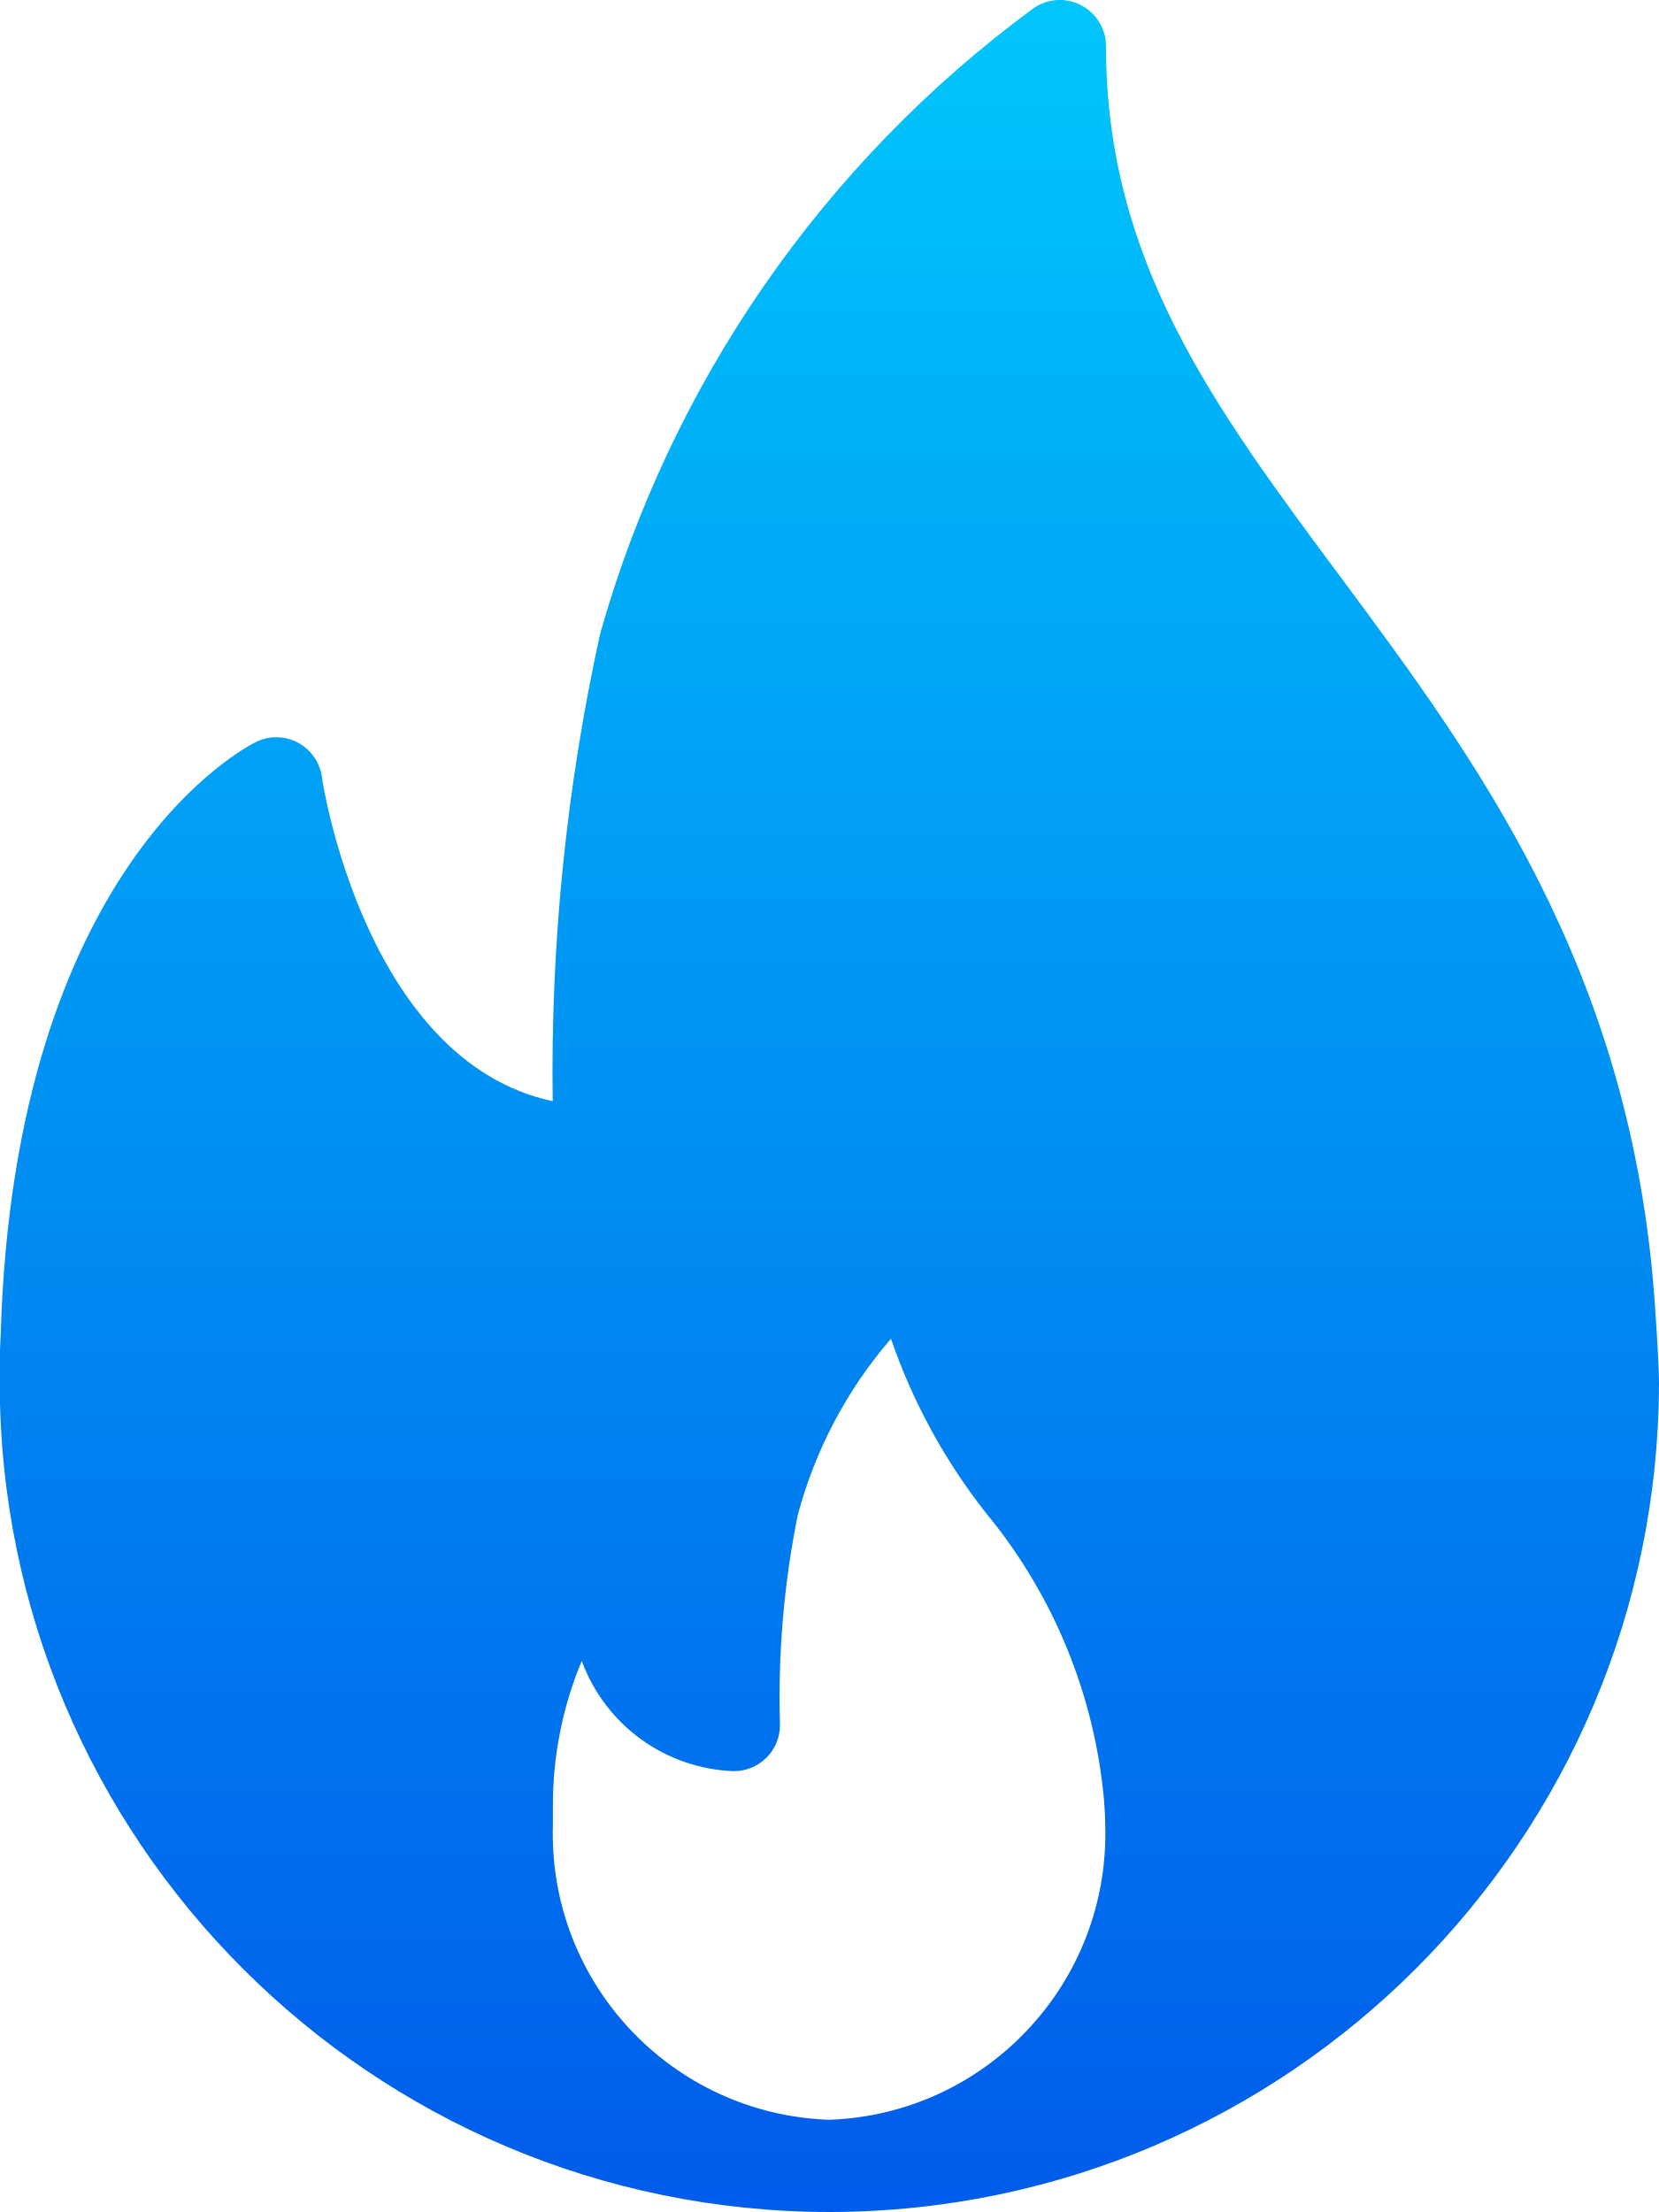
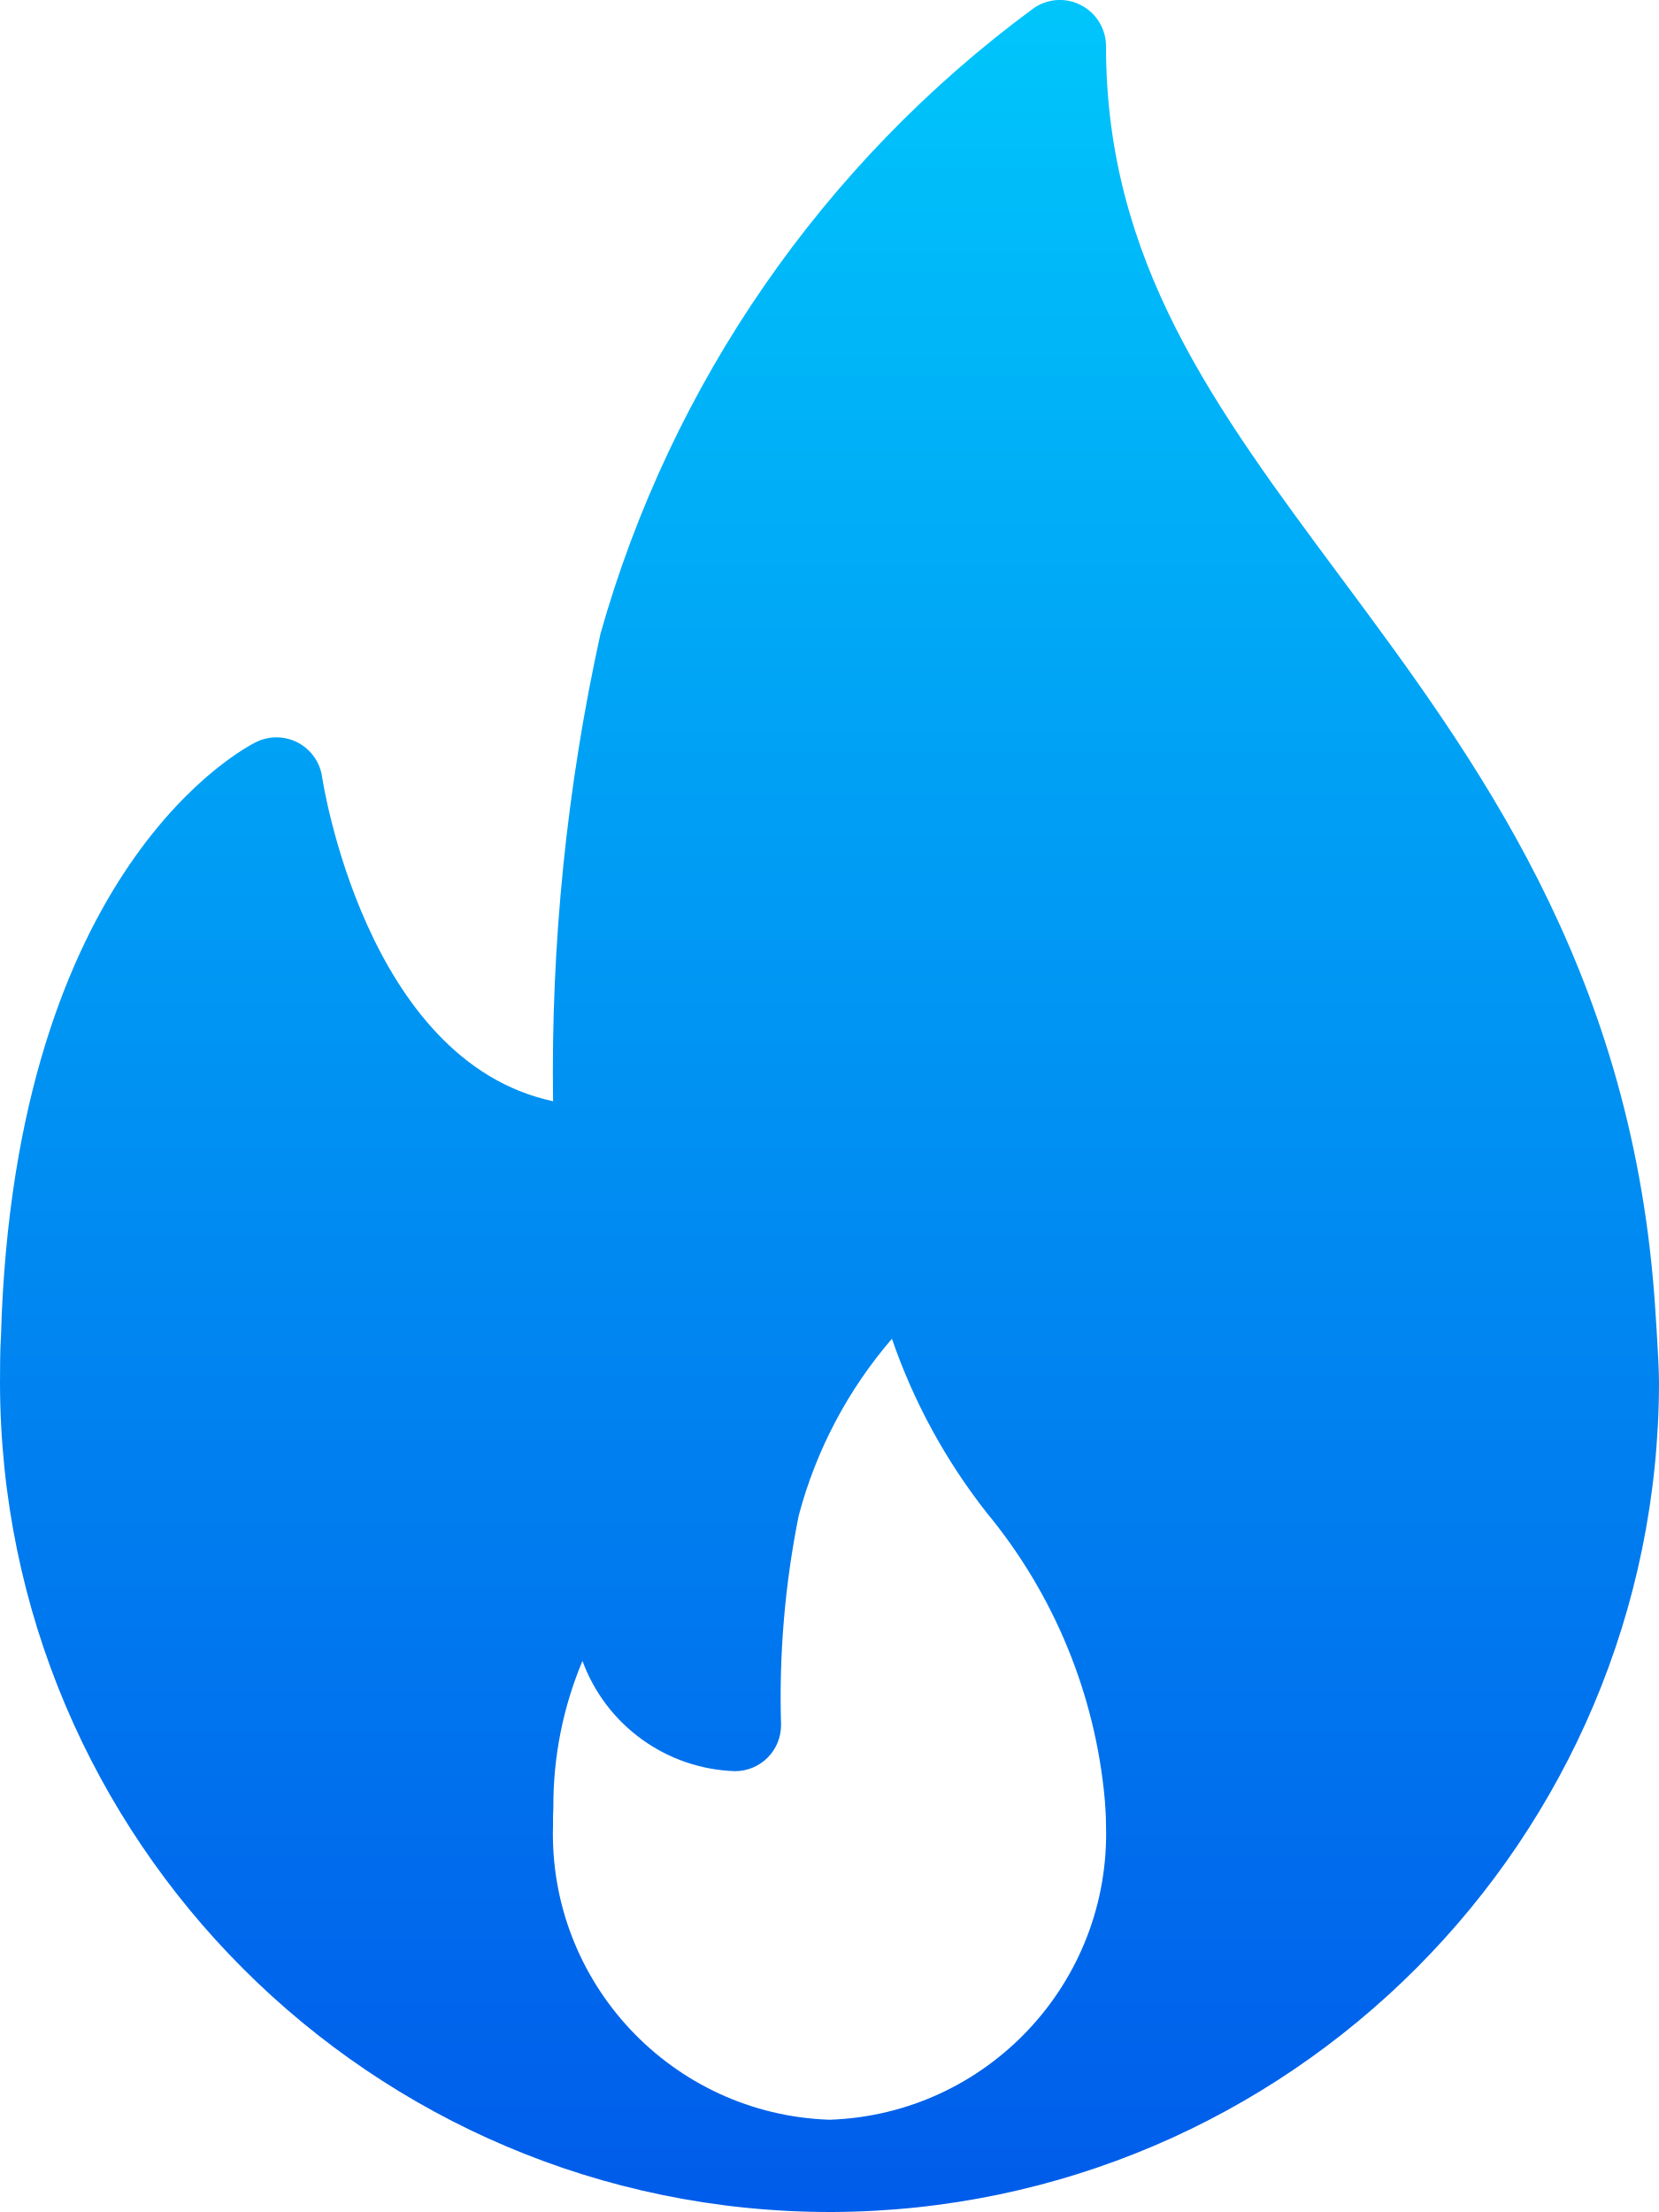
- <svg xmlns="http://www.w3.org/2000/svg" width="17.25" height="23" viewBox="0 0 17.25 23">
+ <svg xmlns="http://www.w3.org/2000/svg" width="23.25" height="31" viewBox="0 0 23.25 31">
  <defs>
    <linearGradient id="linear-gradient" x1="0.5" x2="0.5" y2="1" gradientUnits="objectBoundingBox">
      <stop offset="0" stop-color="#00c6fb" />
      <stop offset="1" stop-color="#005bea" />
    </linearGradient>
  </defs>
  <g id="fire" transform="translate(-64 0)">
    <g id="Group_5" data-name="Group 5" transform="translate(64 0)">
-       <path id="Path_1521" data-name="Path 1521" d="M81.2,13.466c-.263-3.43-1.861-5.58-3.269-7.477C76.627,4.234,75.5,2.717,75.5.48a.48.48,0,0,0-.26-.426.475.475,0,0,0-.5.036,12.186,12.186,0,0,0-4.5,6.5,21.22,21.22,0,0,0-.493,4.86c-1.954-.417-2.4-3.34-2.4-3.372a.479.479,0,0,0-.684-.364c-.1.05-2.515,1.276-2.656,6.17-.01.163-.01.326-.01.489A8.635,8.635,0,0,0,72.625,23a.067.067,0,0,0,.019,0h.006a8.635,8.635,0,0,0,8.6-8.624C81.25,14.136,81.2,13.466,81.2,13.466Zm-8.576,8.575a2.976,2.976,0,0,1-2.875-3.062c0-.058,0-.116,0-.187a3.884,3.884,0,0,1,.3-1.522,1.75,1.75,0,0,0,1.582,1.146.479.479,0,0,0,.479-.479,9.586,9.586,0,0,1,.184-2.18,4.634,4.634,0,0,1,.97-1.837,6.174,6.174,0,0,0,.988,1.812,5.459,5.459,0,0,1,1.228,2.992c.006.082.012.165.012.254A2.977,2.977,0,0,1,72.625,22.041Z" transform="translate(-64 0)" fill="url(#linear-gradient)" />
+       <path id="Path_1521" data-name="Path 1521" d="M87.184,18.15c-.355-4.623-2.508-7.521-4.407-10.077C81.019,5.706,79.5,3.662,79.5.647a.647.647,0,0,0-.351-.575.64.64,0,0,0-.671.049,16.425,16.425,0,0,0-6.063,8.762,28.6,28.6,0,0,0-.664,6.55c-2.634-.563-3.23-4.5-3.237-4.545a.646.646,0,0,0-.921-.49c-.138.067-3.39,1.719-3.579,8.316-.013.219-.014.44-.014.66A11.638,11.638,0,0,0,75.625,31a.09.09,0,0,0,.026,0h.008A11.638,11.638,0,0,0,87.25,19.375C87.25,19.053,87.184,18.15,87.184,18.15ZM75.625,29.707A4.012,4.012,0,0,1,71.75,25.58c0-.078,0-.156.005-.252a5.235,5.235,0,0,1,.408-2.051A2.358,2.358,0,0,0,74.3,24.822a.645.645,0,0,0,.646-.646,12.92,12.92,0,0,1,.248-2.938A6.245,6.245,0,0,1,76.5,18.762,8.321,8.321,0,0,0,77.828,21.2a7.358,7.358,0,0,1,1.656,4.032c.008.111.016.223.016.342A4.012,4.012,0,0,1,75.625,29.707Z" transform="translate(-64 0)" fill="url(#linear-gradient)" />
    </g>
  </g>
</svg>
